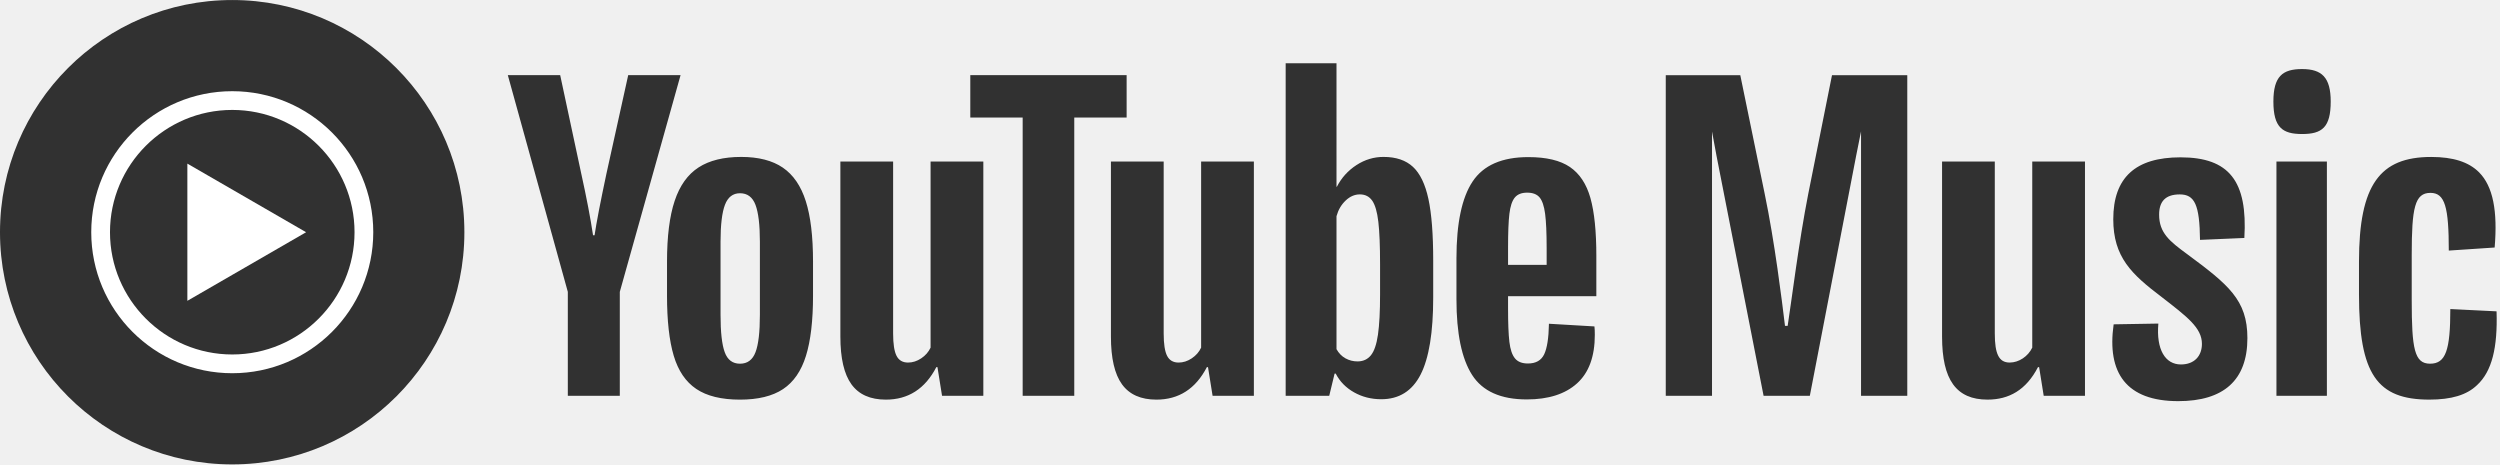
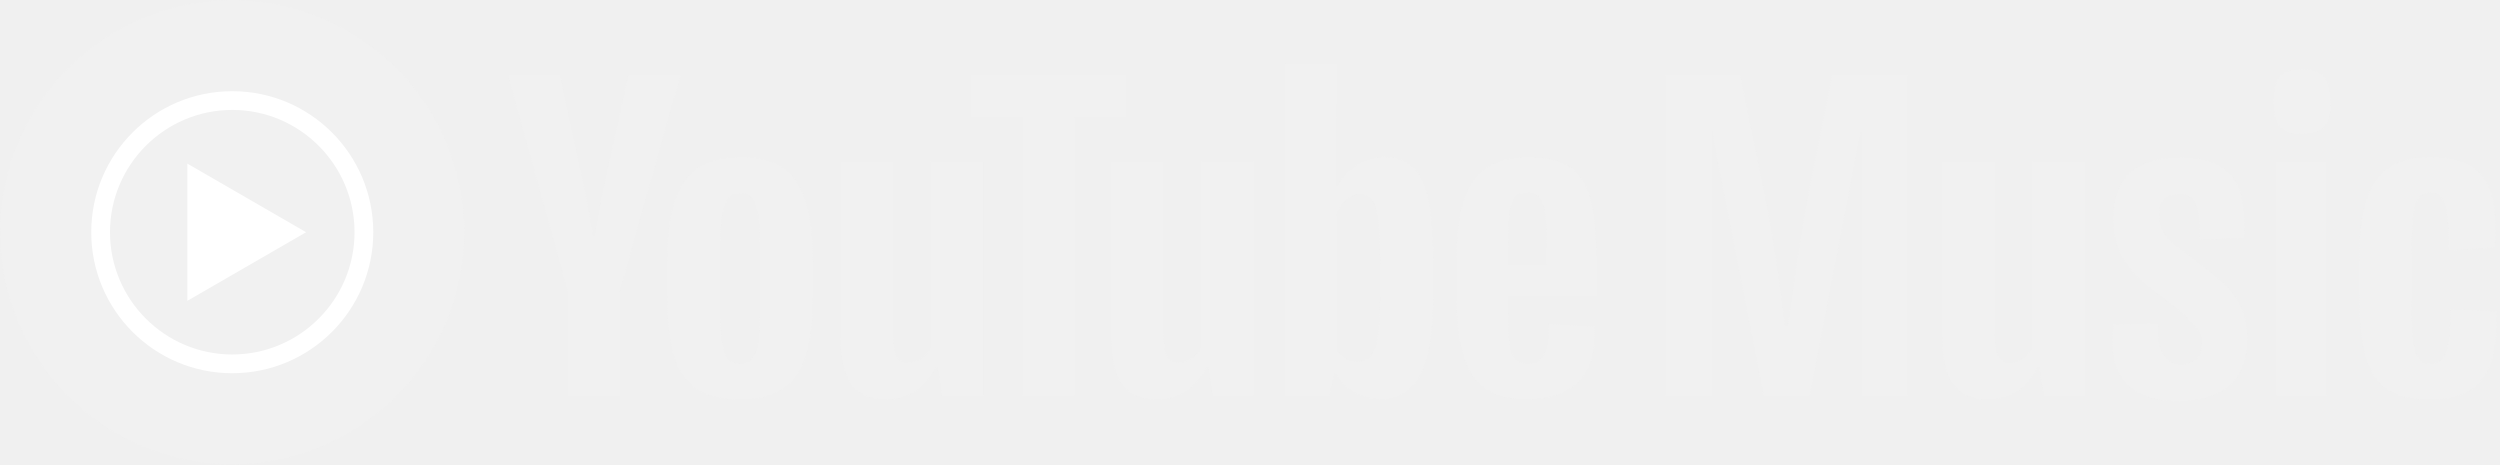
<svg xmlns="http://www.w3.org/2000/svg" width="253" height="47" viewBox="0 0 253 47" fill="none">
  <g clip-path="url(#clip0_1716_5090)">
-     <path d="M183 19.596C182.034 24.508 181.299 30.502 180.912 32.977H180.641C180.332 30.425 179.597 24.469 178.591 19.635L176.117 7.607H168.575V40.054H173.255V13.308L173.719 15.806L178.475 40.054H183.155L187.834 15.806L188.337 13.294V29.372L188.337 40.054H193.017V7.607H185.398L183 19.596ZM205.664 35.181C205.238 36.071 204.31 36.69 203.382 36.69C202.299 36.69 201.873 35.839 201.873 33.75V16.348H196.537V34.06C196.537 38.43 197.967 40.441 201.139 40.441C203.304 40.441 205.045 39.474 206.243 37.154H206.359L206.823 40.054H211V16.348H205.664V35.181ZM221.326 25.707C219.586 24.43 218.503 23.579 218.503 21.723C218.503 20.408 219.122 19.674 220.592 19.674C222.1 19.674 222.602 20.718 222.641 24.276L227.128 24.082C227.475 18.32 225.58 15.922 220.669 15.922C216.106 15.922 213.863 17.972 213.863 22.187C213.863 26.016 215.719 27.756 218.735 30.038C221.326 32.049 222.835 33.17 222.835 34.795C222.835 36.032 222.061 36.883 220.708 36.883C219.122 36.883 218.194 35.375 218.426 32.745L213.901 32.822C213.205 37.734 215.178 40.596 220.437 40.596C225.039 40.596 227.437 38.469 227.437 34.215C227.437 30.347 225.503 28.8 221.326 25.707ZM230.376 40.054H235.481V16.348H230.376V40.054ZM232.968 6.989C230.995 6.989 230.067 7.724 230.067 10.276C230.067 12.906 230.995 13.563 232.968 13.563C234.978 13.563 235.868 12.906 235.868 10.276C235.868 7.84 234.978 6.989 232.968 6.989ZM252.652 31.507L247.973 31.276C247.973 35.452 247.509 36.806 245.923 36.806C244.337 36.806 244.066 35.297 244.066 30.386V25.784C244.066 21.027 244.376 19.519 245.961 19.519C247.431 19.519 247.818 20.95 247.818 25.358L252.459 25.049C252.768 21.375 252.304 18.861 250.873 17.43C249.829 16.386 248.243 15.884 246.039 15.884C240.857 15.884 238.73 18.668 238.73 26.48V29.806C238.73 37.85 240.547 40.441 245.846 40.441C248.089 40.441 249.636 39.977 250.68 38.971C252.188 37.579 252.768 35.181 252.652 31.507ZM76.457 35.646C76.753 34.873 76.901 33.61 76.901 31.856V24.468C76.901 22.766 76.753 21.522 76.457 20.735C76.16 19.949 75.638 19.556 74.89 19.556C74.168 19.556 73.659 19.949 73.362 20.735C73.066 21.522 72.918 22.766 72.918 24.468V31.856C72.918 33.61 73.059 34.873 73.343 35.646C73.626 36.42 74.142 36.807 74.89 36.807C75.638 36.807 76.16 36.42 76.457 35.646ZM70.462 39.36C69.391 38.638 68.63 37.516 68.18 35.995C67.728 34.474 67.502 32.449 67.502 29.922V26.479C67.502 23.927 67.76 21.876 68.276 20.329C68.792 18.782 69.597 17.655 70.693 16.945C71.789 16.236 73.227 15.881 75.007 15.881C76.76 15.881 78.165 16.243 79.222 16.964C80.279 17.686 81.053 18.815 81.543 20.349C82.033 21.883 82.278 23.927 82.278 26.479V29.922C82.278 32.449 82.04 34.48 81.562 36.014C81.085 37.548 80.311 38.67 79.242 39.379C78.171 40.088 76.721 40.443 74.89 40.443C73.008 40.443 71.531 40.081 70.462 39.36ZM153.291 19.999C153.021 20.334 152.84 20.882 152.75 21.643C152.659 22.404 152.615 23.557 152.615 25.105V26.807H156.521V25.105C156.521 23.584 156.469 22.43 156.367 21.643C156.263 20.857 156.077 20.302 155.806 19.98C155.535 19.657 155.116 19.496 154.549 19.496C153.981 19.496 153.562 19.664 153.291 19.999ZM152.615 29.978V31.177C152.615 32.699 152.659 33.84 152.75 34.601C152.84 35.362 153.027 35.916 153.311 36.264C153.594 36.612 154.032 36.786 154.626 36.786C155.425 36.786 155.973 36.477 156.27 35.858C156.566 35.239 156.727 34.208 156.753 32.763L161.357 33.034C161.382 33.241 161.395 33.524 161.395 33.885C161.395 36.077 160.795 37.714 159.596 38.797C158.398 39.88 156.701 40.422 154.51 40.422C151.88 40.422 150.036 39.597 148.979 37.947C147.921 36.297 147.393 33.744 147.393 30.288V26.149C147.393 22.59 147.941 19.993 149.037 18.355C150.133 16.718 152.008 15.899 154.665 15.899C156.496 15.899 157.9 16.234 158.881 16.904C159.86 17.575 160.55 18.619 160.95 20.037C161.35 21.456 161.55 23.416 161.55 25.917V29.978H152.615ZM57.463 29.534L51.391 7.603H56.69L58.817 17.544C59.359 19.994 59.758 22.082 60.016 23.81H60.171C60.351 22.572 60.751 20.497 61.37 17.582L63.575 7.603H68.874L62.724 29.534V40.056H57.463V29.534ZM99.513 16.345V40.056H95.335L94.871 37.155H94.755C93.62 39.347 91.918 40.442 89.649 40.442C88.076 40.442 86.916 39.927 86.168 38.895C85.42 37.864 85.046 36.252 85.046 34.06V16.345H90.384V33.751C90.384 34.809 90.5 35.563 90.732 36.014C90.964 36.465 91.351 36.691 91.892 36.691C92.357 36.691 92.802 36.549 93.227 36.265C93.653 35.981 93.968 35.621 94.175 35.182V16.345H99.513ZM126.892 16.345V40.056H122.715L122.25 37.155H122.135C120.999 39.347 119.298 40.442 117.029 40.442C115.455 40.442 114.295 39.927 113.548 38.895C112.799 37.864 112.426 36.252 112.426 34.06V16.345H117.764V33.751C117.764 34.809 117.88 35.563 118.112 36.014C118.344 36.465 118.73 36.691 119.272 36.691C119.736 36.691 120.181 36.549 120.606 36.265C121.032 35.981 121.348 35.621 121.554 35.182V16.345H126.892Z" fill="#1C1C1C" fill-opacity="0.9" />
-     <path d="M114.015 11.896H108.716V40.055H103.494V11.896H98.195V7.602H114.015V11.896ZM139.663 29.806C139.663 31.534 139.592 32.888 139.45 33.867C139.308 34.848 139.07 35.544 138.735 35.956C138.399 36.369 137.948 36.575 137.381 36.575C136.942 36.575 136.536 36.472 136.163 36.265C135.789 36.059 135.486 35.75 135.254 35.337V21.877C135.434 21.232 135.743 20.704 136.183 20.291C136.62 19.878 137.097 19.672 137.613 19.672C138.155 19.672 138.574 19.884 138.87 20.31C139.166 20.735 139.373 21.451 139.489 22.457C139.605 23.462 139.663 24.894 139.663 26.75V29.806ZM144.556 20.134C144.234 18.639 143.711 17.556 142.99 16.885C142.268 16.215 141.275 15.88 140.011 15.88C139.031 15.88 138.116 16.157 137.265 16.711C136.414 17.266 135.757 17.995 135.293 18.897H135.253L135.254 6.403H130.109V40.054H134.519L135.06 37.811H135.176C135.589 38.611 136.207 39.242 137.033 39.706C137.858 40.171 138.774 40.402 139.779 40.402C141.584 40.402 142.912 39.571 143.764 37.908C144.614 36.245 145.04 33.647 145.04 30.114V26.362C145.04 23.706 144.879 21.63 144.556 20.134Z" fill="#1C1C1C" fill-opacity="0.9" />
-     <path d="M23.498 46.998C36.475 46.998 46.995 36.478 46.995 23.5C46.995 10.523 36.475 0.003 23.498 0.003C10.52 0.003 0 10.523 0 23.5C0 36.478 10.52 46.998 23.498 46.998Z" fill="#1C1C1C" fill-opacity="0.9" />
+     <path d="M183 19.596C182.034 24.508 181.299 30.502 180.912 32.977H180.641C180.332 30.425 179.597 24.469 178.591 19.635L176.117 7.607H168.575V40.054H173.255V13.308L173.719 15.806L178.475 40.054H183.155L187.834 15.806L188.337 13.294V29.372L188.337 40.054H193.017V7.607H185.398L183 19.596ZM205.664 35.181C205.238 36.071 204.31 36.69 203.382 36.69C202.299 36.69 201.873 35.839 201.873 33.75V16.348H196.537V34.06C196.537 38.43 197.967 40.441 201.139 40.441C203.304 40.441 205.045 39.474 206.243 37.154H206.359L206.823 40.054H211V16.348H205.664V35.181ZM221.326 25.707C219.586 24.43 218.503 23.579 218.503 21.723C218.503 20.408 219.122 19.674 220.592 19.674C222.1 19.674 222.602 20.718 222.641 24.276L227.128 24.082C227.475 18.32 225.58 15.922 220.669 15.922C216.106 15.922 213.863 17.972 213.863 22.187C213.863 26.016 215.719 27.756 218.735 30.038C221.326 32.049 222.835 33.17 222.835 34.795C222.835 36.032 222.061 36.883 220.708 36.883C219.122 36.883 218.194 35.375 218.426 32.745L213.901 32.822C213.205 37.734 215.178 40.596 220.437 40.596C225.039 40.596 227.437 38.469 227.437 34.215C227.437 30.347 225.503 28.8 221.326 25.707ZM230.376 40.054H235.481V16.348H230.376V40.054ZM232.968 6.989C230.995 6.989 230.067 7.724 230.067 10.276C230.067 12.906 230.995 13.563 232.968 13.563C234.978 13.563 235.868 12.906 235.868 10.276C235.868 7.84 234.978 6.989 232.968 6.989ZM252.652 31.507L247.973 31.276C247.973 35.452 247.509 36.806 245.923 36.806C244.337 36.806 244.066 35.297 244.066 30.386V25.784C244.066 21.027 244.376 19.519 245.961 19.519C247.431 19.519 247.818 20.95 247.818 25.358L252.459 25.049C252.768 21.375 252.304 18.861 250.873 17.43C249.829 16.386 248.243 15.884 246.039 15.884C240.857 15.884 238.73 18.668 238.73 26.48V29.806C238.73 37.85 240.547 40.441 245.846 40.441C248.089 40.441 249.636 39.977 250.68 38.971C252.188 37.579 252.768 35.181 252.652 31.507ZM76.457 35.646C76.753 34.873 76.901 33.61 76.901 31.856V24.468C76.901 22.766 76.753 21.522 76.457 20.735C76.16 19.949 75.638 19.556 74.89 19.556C74.168 19.556 73.659 19.949 73.362 20.735C73.066 21.522 72.918 22.766 72.918 24.468V31.856C72.918 33.61 73.059 34.873 73.343 35.646C73.626 36.42 74.142 36.807 74.89 36.807C75.638 36.807 76.16 36.42 76.457 35.646ZM70.462 39.36C69.391 38.638 68.63 37.516 68.18 35.995C67.728 34.474 67.502 32.449 67.502 29.922V26.479C67.502 23.927 67.76 21.876 68.276 20.329C68.792 18.782 69.597 17.655 70.693 16.945C71.789 16.236 73.227 15.881 75.007 15.881C76.76 15.881 78.165 16.243 79.222 16.964C80.279 17.686 81.053 18.815 81.543 20.349C82.033 21.883 82.278 23.927 82.278 26.479V29.922C82.278 32.449 82.04 34.48 81.562 36.014C81.085 37.548 80.311 38.67 79.242 39.379C78.171 40.088 76.721 40.443 74.89 40.443C73.008 40.443 71.531 40.081 70.462 39.36ZM153.291 19.999C153.021 20.334 152.84 20.882 152.75 21.643C152.659 22.404 152.615 23.557 152.615 25.105V26.807H156.521V25.105C156.521 23.584 156.469 22.43 156.367 21.643C156.263 20.857 156.077 20.302 155.806 19.98C155.535 19.657 155.116 19.496 154.549 19.496C153.981 19.496 153.562 19.664 153.291 19.999ZM152.615 29.978V31.177C152.615 32.699 152.659 33.84 152.75 34.601C152.84 35.362 153.027 35.916 153.311 36.264C153.594 36.612 154.032 36.786 154.626 36.786C155.425 36.786 155.973 36.477 156.27 35.858C156.566 35.239 156.727 34.208 156.753 32.763L161.357 33.034C161.382 33.241 161.395 33.524 161.395 33.885C161.395 36.077 160.795 37.714 159.596 38.797C158.398 39.88 156.701 40.422 154.51 40.422C151.88 40.422 150.036 39.597 148.979 37.947C147.921 36.297 147.393 33.744 147.393 30.288V26.149C147.393 22.59 147.941 19.993 149.037 18.355C150.133 16.718 152.008 15.899 154.665 15.899C156.496 15.899 157.9 16.234 158.881 16.904C159.86 17.575 160.55 18.619 160.95 20.037C161.35 21.456 161.55 23.416 161.55 25.917V29.978H152.615ZM57.463 29.534L51.391 7.603H56.69L58.817 17.544C59.359 19.994 59.758 22.082 60.016 23.81H60.171C60.351 22.572 60.751 20.497 61.37 17.582L63.575 7.603H68.874L62.724 29.534V40.056H57.463V29.534ZM99.513 16.345V40.056H95.335L94.871 37.155H94.755C93.62 39.347 91.918 40.442 89.649 40.442C88.076 40.442 86.916 39.927 86.168 38.895C85.42 37.864 85.046 36.252 85.046 34.06V16.345H90.384V33.751C90.384 34.809 90.5 35.563 90.732 36.014C90.964 36.465 91.351 36.691 91.892 36.691C92.357 36.691 92.802 36.549 93.227 36.265C93.653 35.981 93.968 35.621 94.175 35.182V16.345H99.513ZM126.892 16.345V40.056H122.715L122.25 37.155H122.135C120.999 39.347 119.298 40.442 117.029 40.442C115.455 40.442 114.295 39.927 113.548 38.895C112.799 37.864 112.426 36.252 112.426 34.06V16.345H117.764V33.751C117.764 34.809 117.88 35.563 118.112 36.014C118.344 36.465 118.73 36.691 119.272 36.691C119.736 36.691 120.181 36.549 120.606 36.265C121.032 35.981 121.348 35.621 121.554 35.182V16.345H126.892Z" fill="#F1F1F1" fill-opacity="0.9" />
+     <path d="M114.015 11.896H108.716V40.055H103.494V11.896H98.195V7.602H114.015V11.896ZM139.663 29.806C139.663 31.534 139.592 32.888 139.45 33.867C139.308 34.848 139.07 35.544 138.735 35.956C138.399 36.369 137.948 36.575 137.381 36.575C136.942 36.575 136.536 36.472 136.163 36.265C135.789 36.059 135.486 35.75 135.254 35.337V21.877C135.434 21.232 135.743 20.704 136.183 20.291C136.62 19.878 137.097 19.672 137.613 19.672C138.155 19.672 138.574 19.884 138.87 20.31C139.166 20.735 139.373 21.451 139.489 22.457C139.605 23.462 139.663 24.894 139.663 26.75V29.806ZM144.556 20.134C144.234 18.639 143.711 17.556 142.99 16.885C142.268 16.215 141.275 15.88 140.011 15.88C139.031 15.88 138.116 16.157 137.265 16.711C136.414 17.266 135.757 17.995 135.293 18.897H135.253L135.254 6.403H130.109V40.054H134.519L135.06 37.811H135.176C135.589 38.611 136.207 39.242 137.033 39.706C137.858 40.171 138.774 40.402 139.779 40.402C141.584 40.402 142.912 39.571 143.764 37.908C144.614 36.245 145.04 33.647 145.04 30.114V26.362C145.04 23.706 144.879 21.63 144.556 20.134Z" fill="#F1F1F1" fill-opacity="0.9" />
+     <path d="M23.498 46.998C36.475 46.998 46.995 36.478 46.995 23.5C46.995 10.523 36.475 0.003 23.498 0.003C10.52 0.003 0 10.523 0 23.5C0 36.478 10.52 46.998 23.498 46.998Z" fill="#F1F1F1" fill-opacity="0.9" />
    <path d="M23.505 9.229C15.624 9.229 9.234 15.619 9.234 23.499C9.234 31.38 15.624 37.77 23.505 37.77C31.385 37.77 37.775 31.38 37.775 23.499C37.775 15.619 31.385 9.229 23.505 9.229ZM23.505 11.125C30.328 11.125 35.879 16.676 35.879 23.499C35.879 30.322 30.328 35.873 23.505 35.873C16.681 35.873 11.131 30.322 11.131 23.499C11.131 16.676 16.681 11.125 23.505 11.125Z" fill="white" />
    <path d="M18.961 30.443L30.977 23.501L18.961 16.558V30.443Z" fill="white" />
  </g>
  <defs>
    <clipPath id="clip0_1716_5090">
      <rect width="252.667" height="46.996" fill="white" />
    </clipPath>
  </defs>
</svg>
